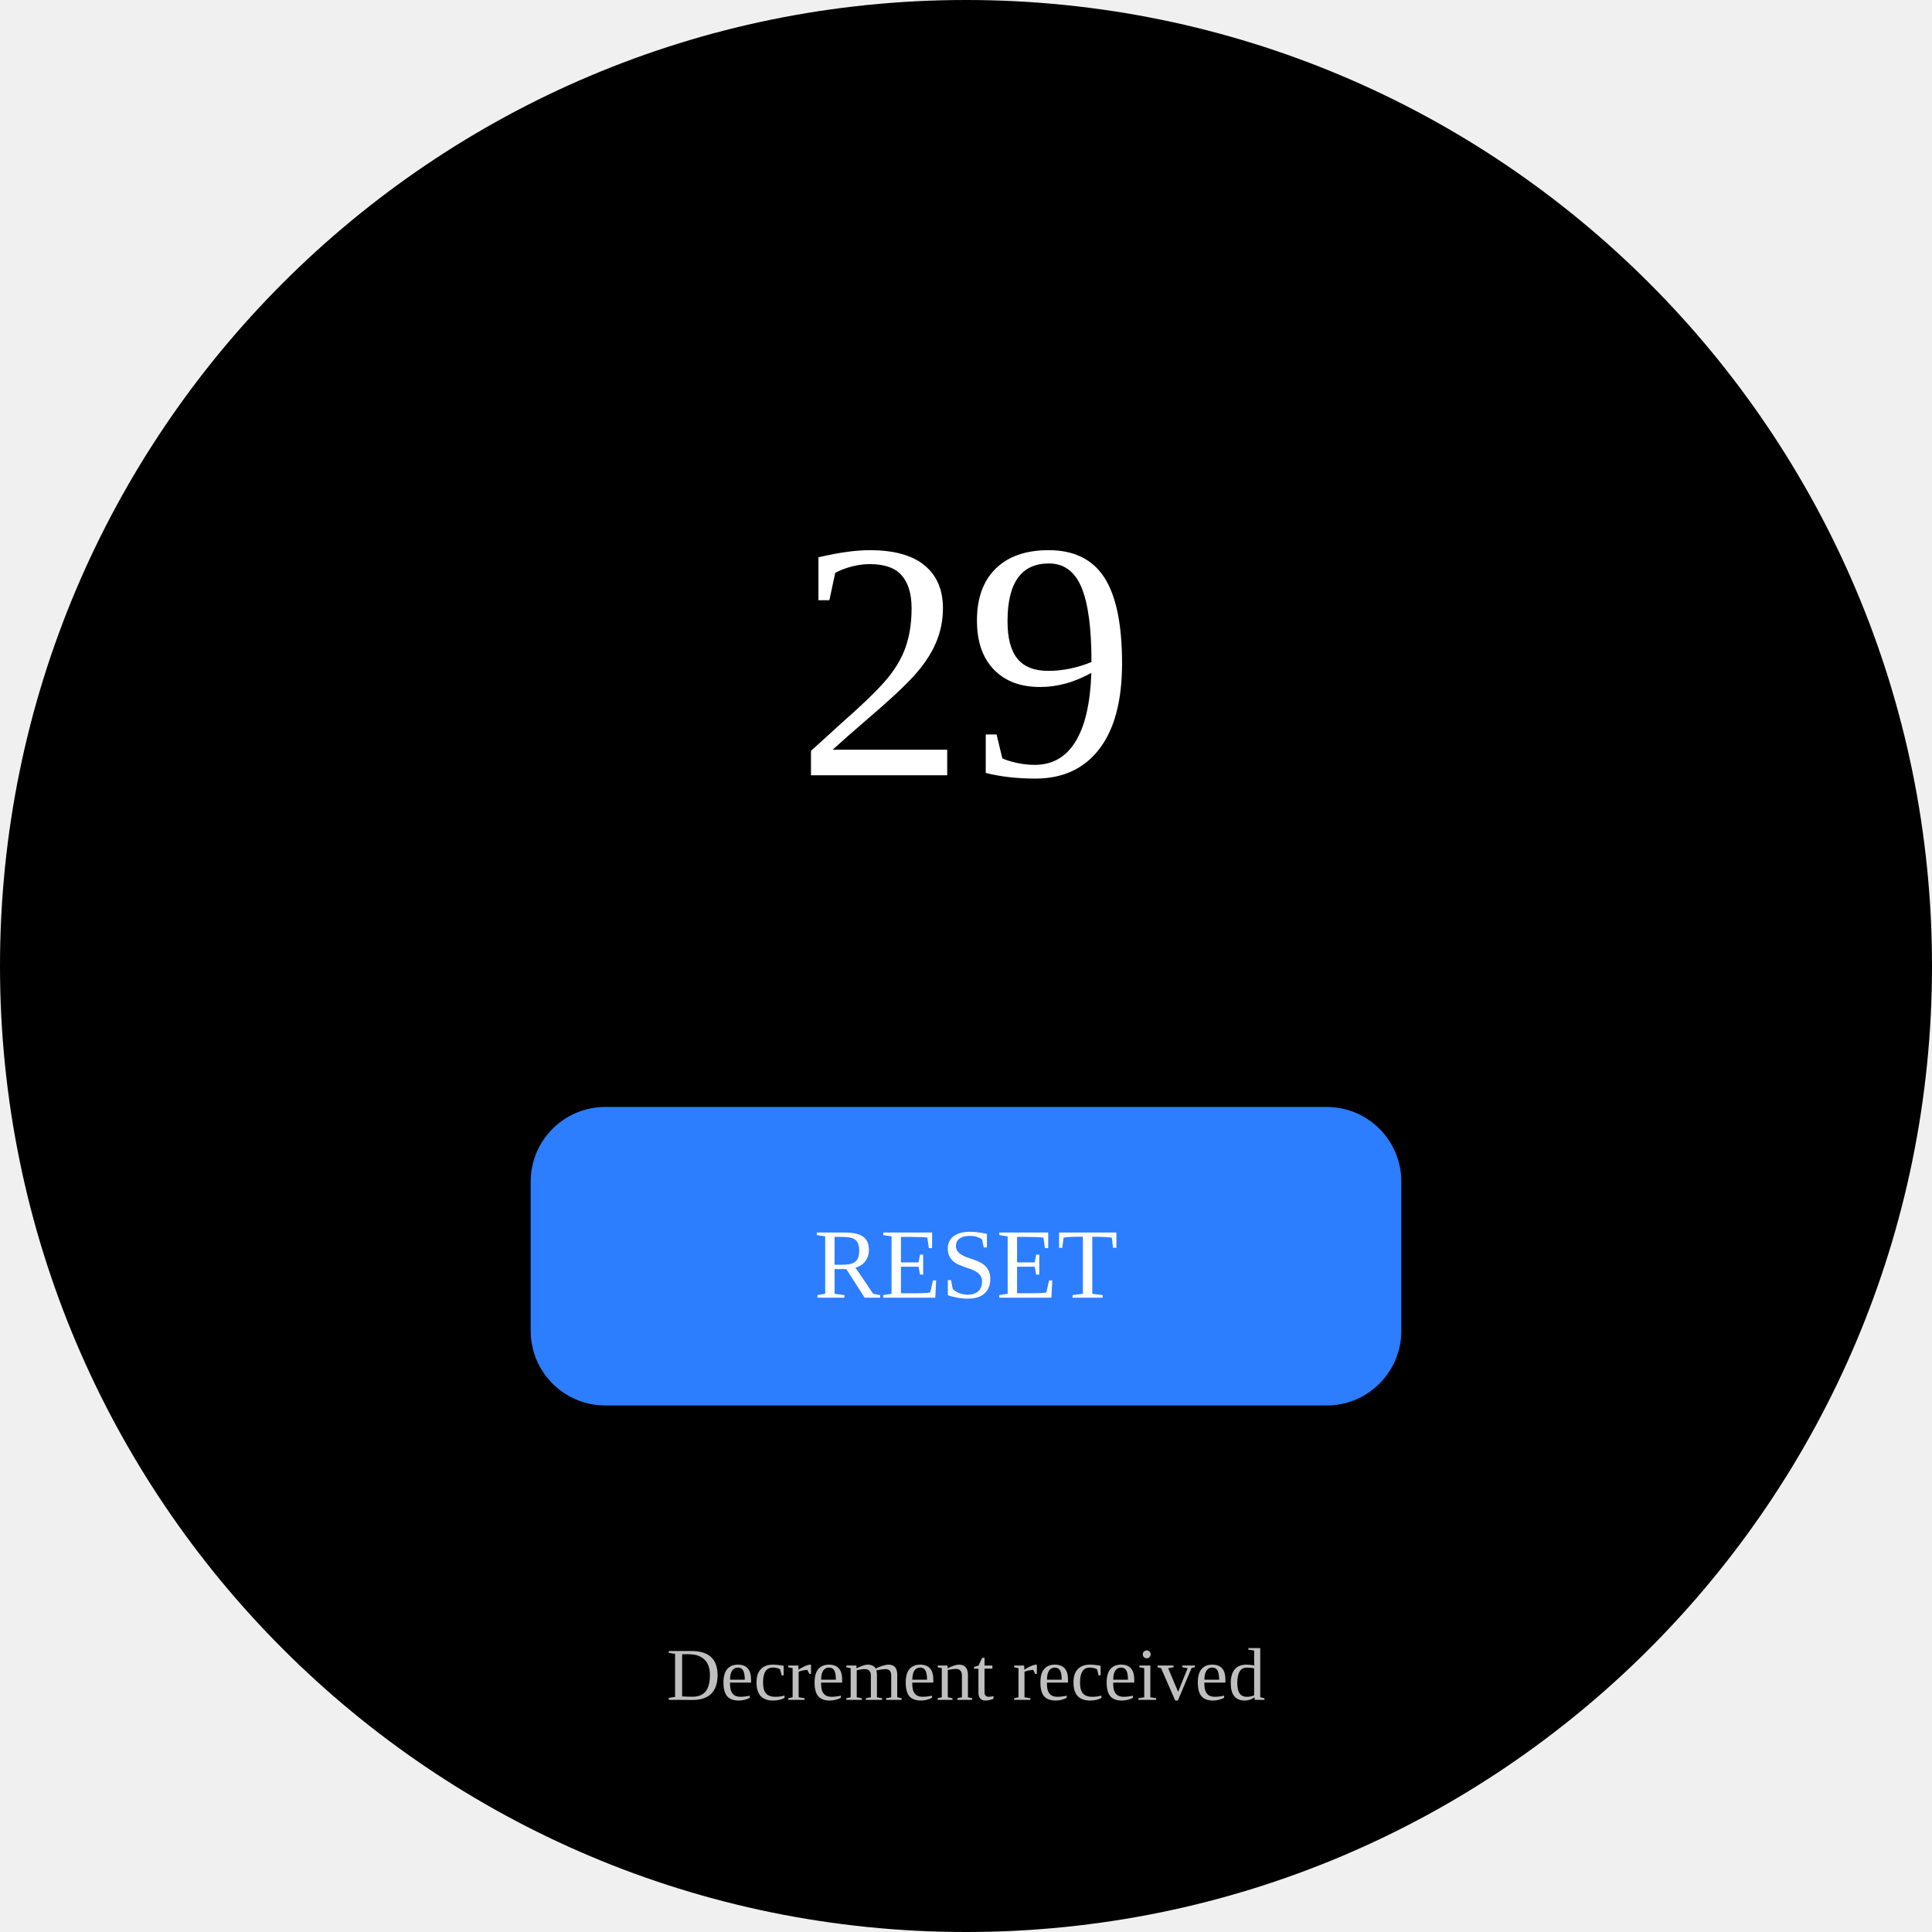
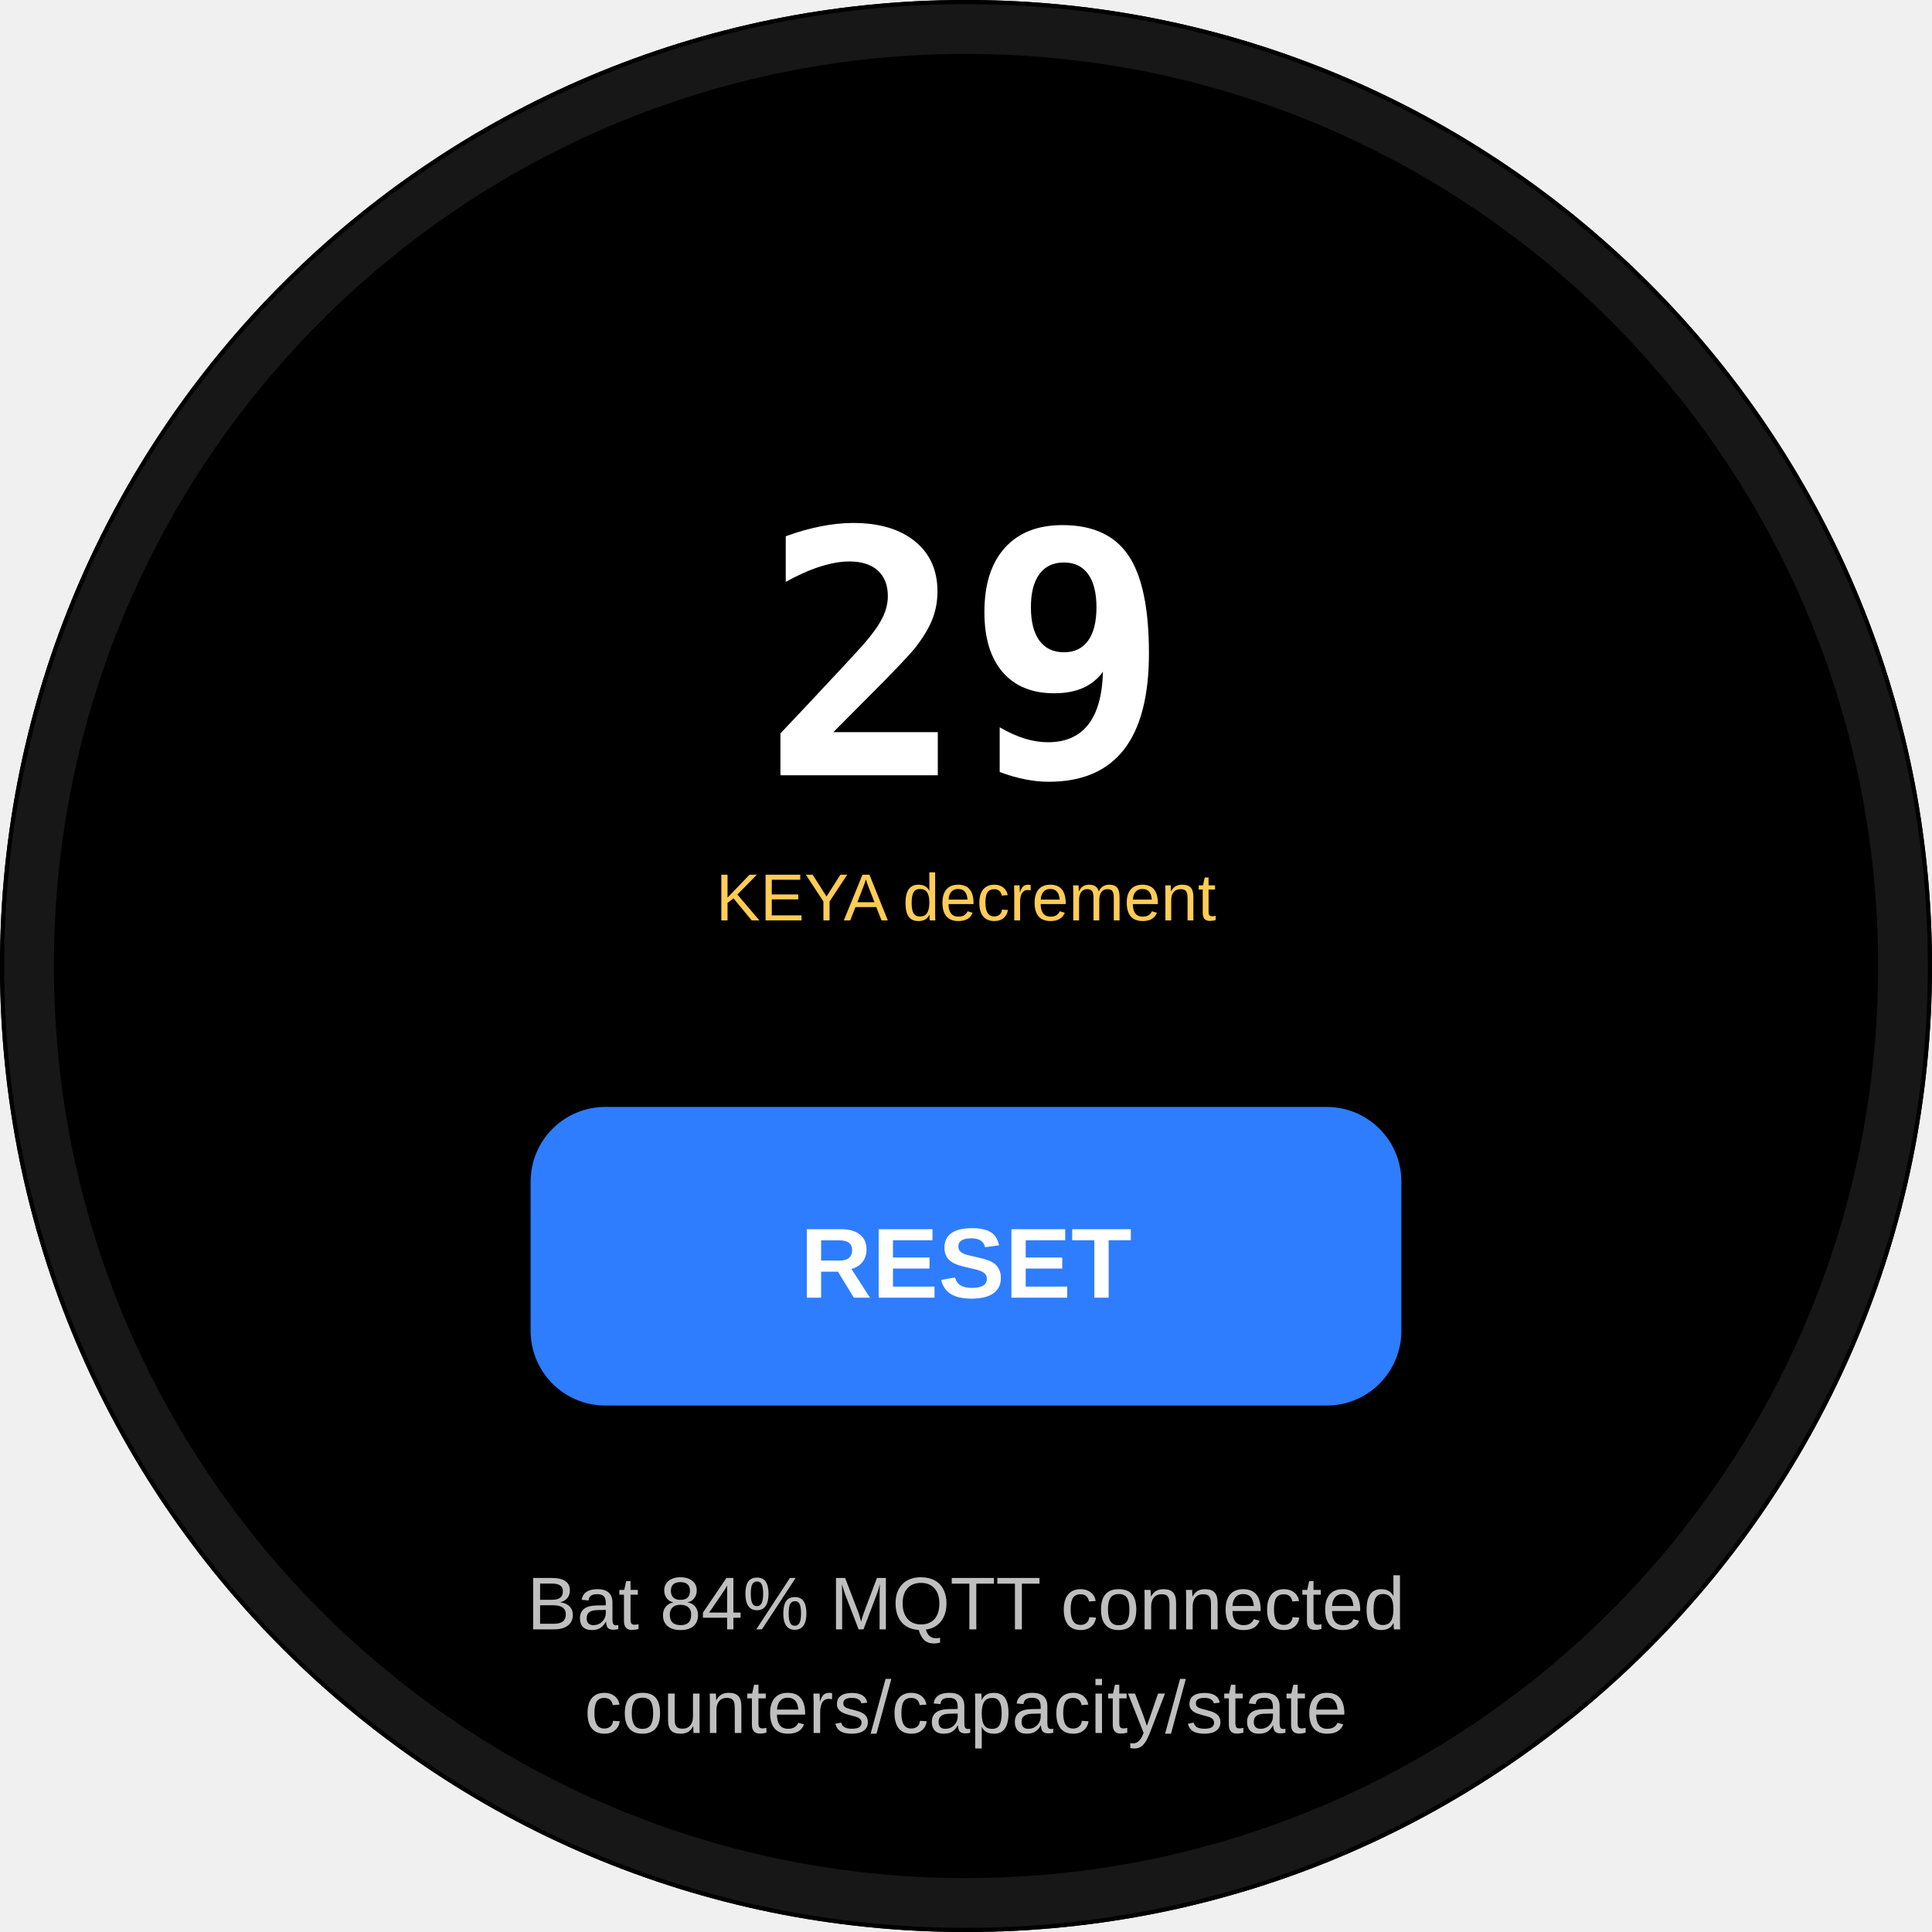
- <svg xmlns="http://www.w3.org/2000/svg" width="466" height="466">
-   <circle cx="233" cy="233" r="233" fill="black" />
-   <text x="233" y="187" text-anchor="middle" fill="white" font-size="82">29</text>
-   <rect x="128" y="267" width="210" height="72" rx="18" fill="#2d7dff" />
-   <text x="233" y="313" text-anchor="middle" fill="white" font-size="24">RESET</text>
-   <text x="233" y="410" text-anchor="middle" fill="#bfbfbf" font-size="18">Decrement received</text>
+ <svg xmlns="http://www.w3.org/2000/svg" width="466" height="466" viewBox="0 0 466 466" role="img" aria-label="M5Stack StopWatch counter decrement screen mockup">
+   <defs>
+     <clipPath id="round">
+       <circle cx="233" cy="233" r="233" />
+     </clipPath>
+     <filter id="shadow" x="-20%" y="-20%" width="140%" height="140%">
+       <feDropShadow dx="0" dy="3" stdDeviation="5" flood-color="#000" flood-opacity="0.55" />
+     </filter>
+   </defs>
+   <circle cx="233" cy="233" r="233" fill="#050505" />
+   <g clip-path="url(#round)">
+     <rect width="466" height="466" fill="#000" />
+     <circle cx="233" cy="233" r="226" fill="none" stroke="#171717" stroke-width="12" />
+     <text x="233" y="187" text-anchor="middle" font-family="Menlo, Consolas, monospace" font-size="82" font-weight="600" fill="#fff">29</text>
+     <text x="233" y="222" text-anchor="middle" font-family="Montserrat, Arial, sans-serif" font-size="16" fill="#ffcc55">KEYA decrement</text>
+     <rect x="128" y="267" width="210" height="72" rx="18" fill="#2d7dff" filter="url(#shadow)" />
+     <text x="233" y="313" text-anchor="middle" font-family="Montserrat, Arial, sans-serif" font-size="24" font-weight="700" fill="#fff">RESET</text>
+     <text x="233" y="393" text-anchor="middle" font-family="Montserrat, Arial, sans-serif" font-size="18" fill="#bfbfbf">Bat 84%   MQTT connected</text>
+     <text x="233" y="418" text-anchor="middle" font-family="Montserrat, Arial, sans-serif" font-size="18" fill="#bfbfbf">counters/capacity/state</text>
+   </g>
</svg>
